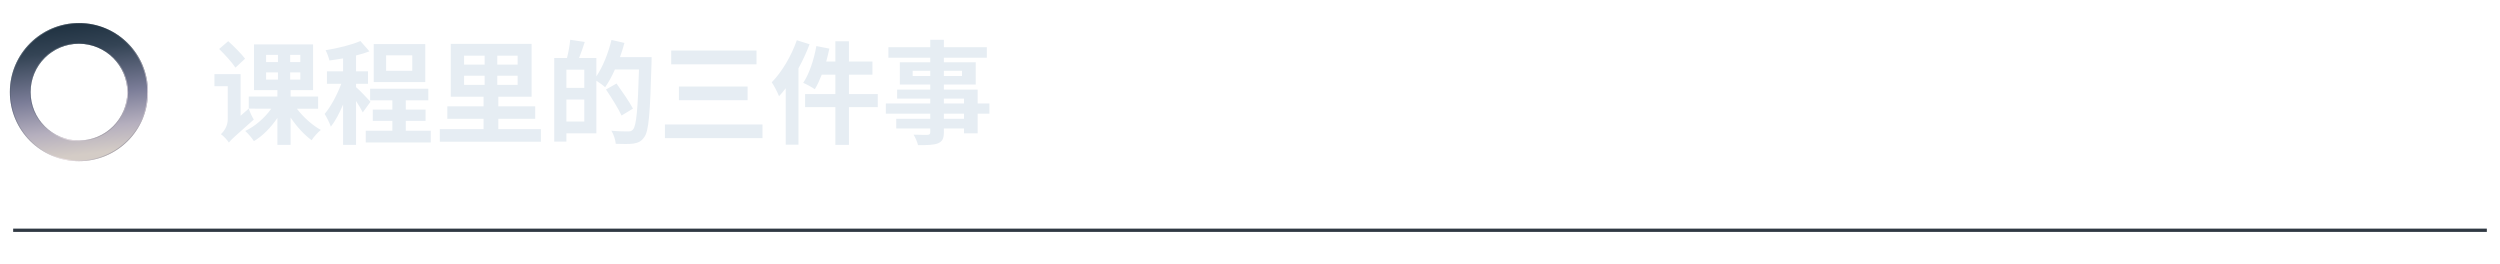
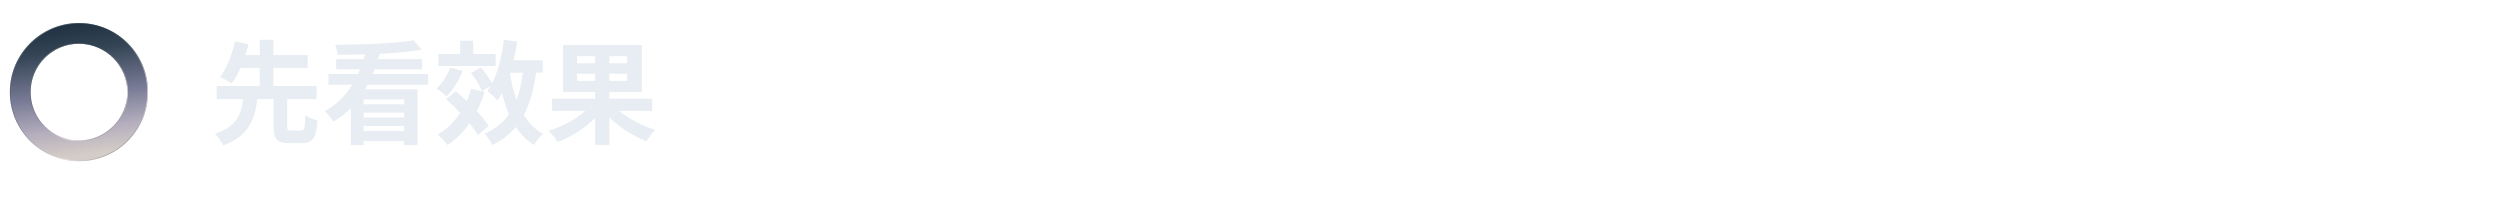
- <svg xmlns="http://www.w3.org/2000/svg" width="760" height="80" viewBox="0 0 760 80" role="img" aria-labelledby="title desc">
+ <svg xmlns="http://www.w3.org/2000/svg" width="760" height="64" viewBox="0 0 760 64" role="img" aria-labelledby="title desc">
  <defs>
    <linearGradient id="metal" x1="0" y1="0" x2="0.12" y2="1">
      <stop offset="0" stop-color="#192c3b" />
      <stop offset=".25" stop-color="#344455" />
      <stop offset=".58" stop-color="#7b7d98" />
      <stop offset=".82" stop-color="#b5afbe" />
      <stop offset="1" stop-color="#d4ccc6" />
    </linearGradient>
    <linearGradient id="rim" x1="0" y1="0" x2=".8" y2="1">
      <stop stop-color="#b6c0c8" stop-opacity=".65" />
      <stop offset=".35" stop-color="#354351" stop-opacity=".35" />
      <stop offset=".8" stop-color="#f2e8ed" stop-opacity=".85" />
      <stop offset="1" stop-color="#787783" stop-opacity=".8" />
    </linearGradient>
  </defs>
  <g transform="translate(0 4) scale(0.3)">
    <g id="ring">
      <path fill="url(#metal)" fill-rule="evenodd" d="M80 10a70 70 0 1 1 0 140 70 70 0 1 1 0-140Zm0 21a49 49 0 1 0 0 98 49 49 0 1 0 0-98Z" />
      <circle cx="80" cy="80" r="69.6" fill="none" stroke="url(#rim)" stroke-width=".8" />
      <circle cx="80" cy="80" r="49.4" fill="none" stroke="url(#rim)" stroke-width=".8" />
    </g>
  </g>
-   <text x="64" y="41" font-family="-apple-system,BlinkMacSystemFont,Segoe UI,Microsoft YaHei,PingFang SC,sans-serif" font-size="34" font-weight="600" fill="#e6edf3">课程里的三件事</text>
-   <path d="M4 70H756" stroke="#303943" />
+   <text x="64" y="41" font-family="-apple-system,BlinkMacSystemFont,Segoe UI,Microsoft YaHei,PingFang SC,sans-serif" font-size="34" font-weight="600" fill="#e7edf2">先看效果</text>
</svg>
